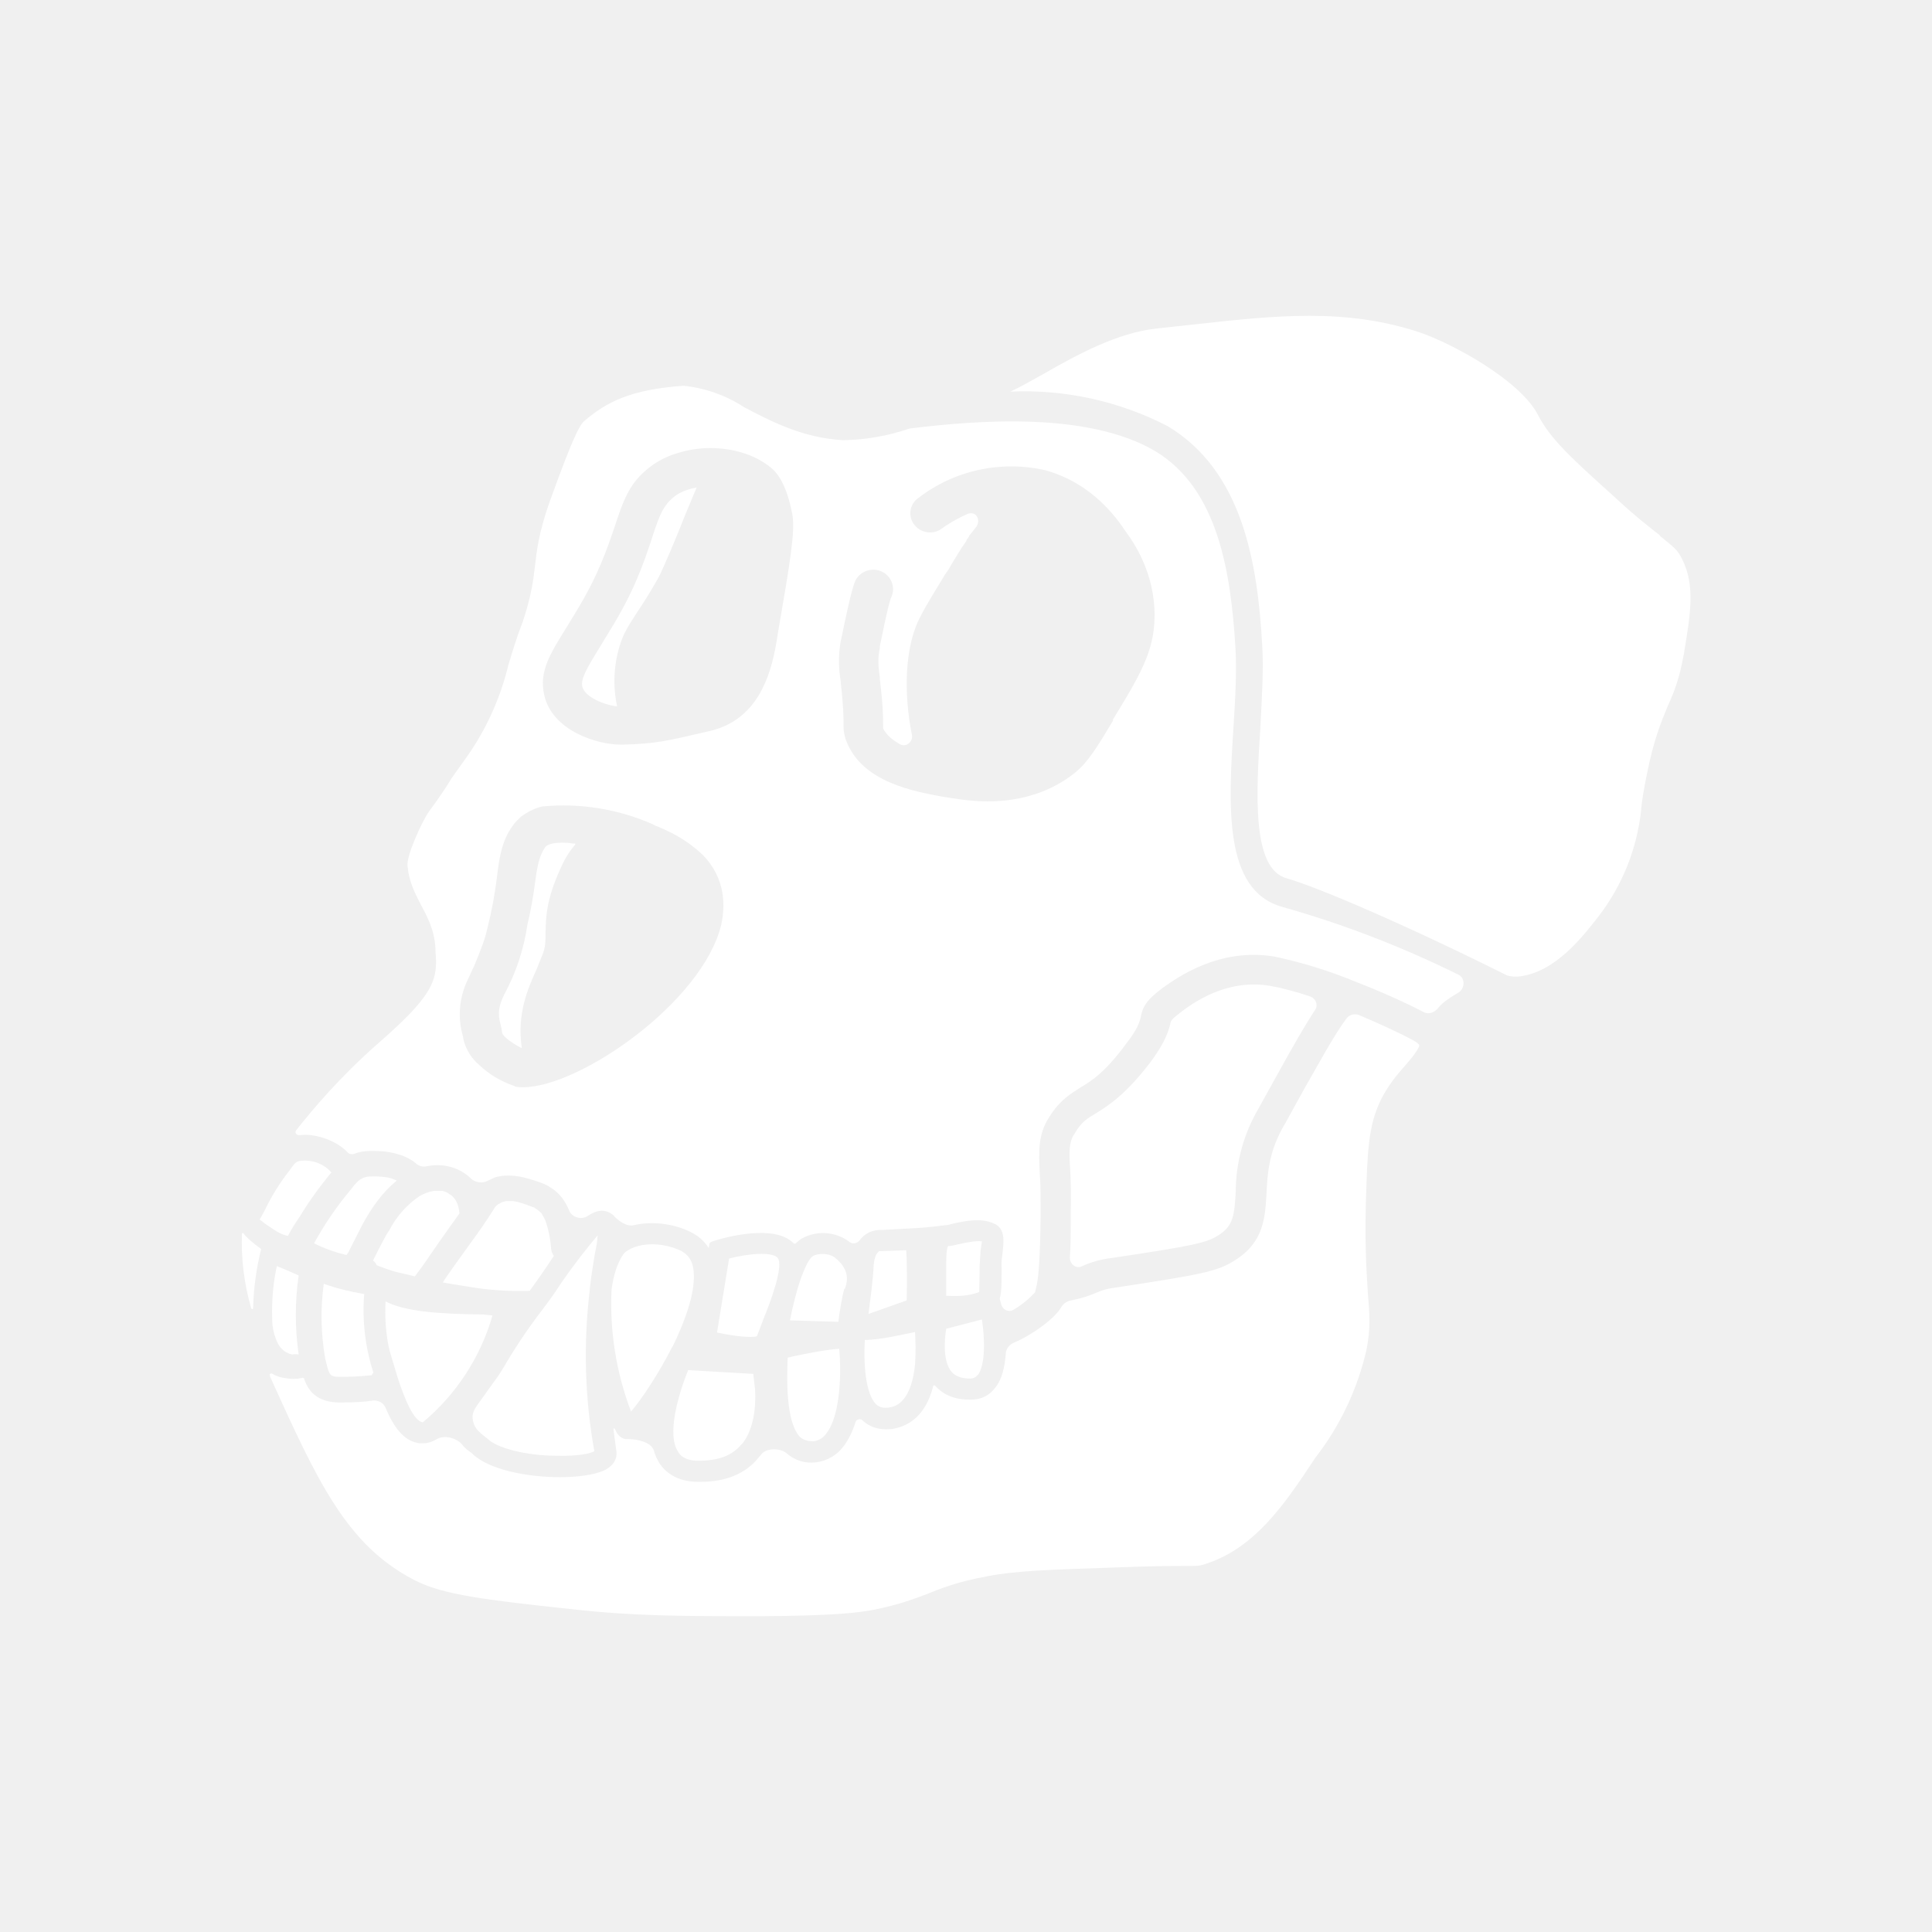
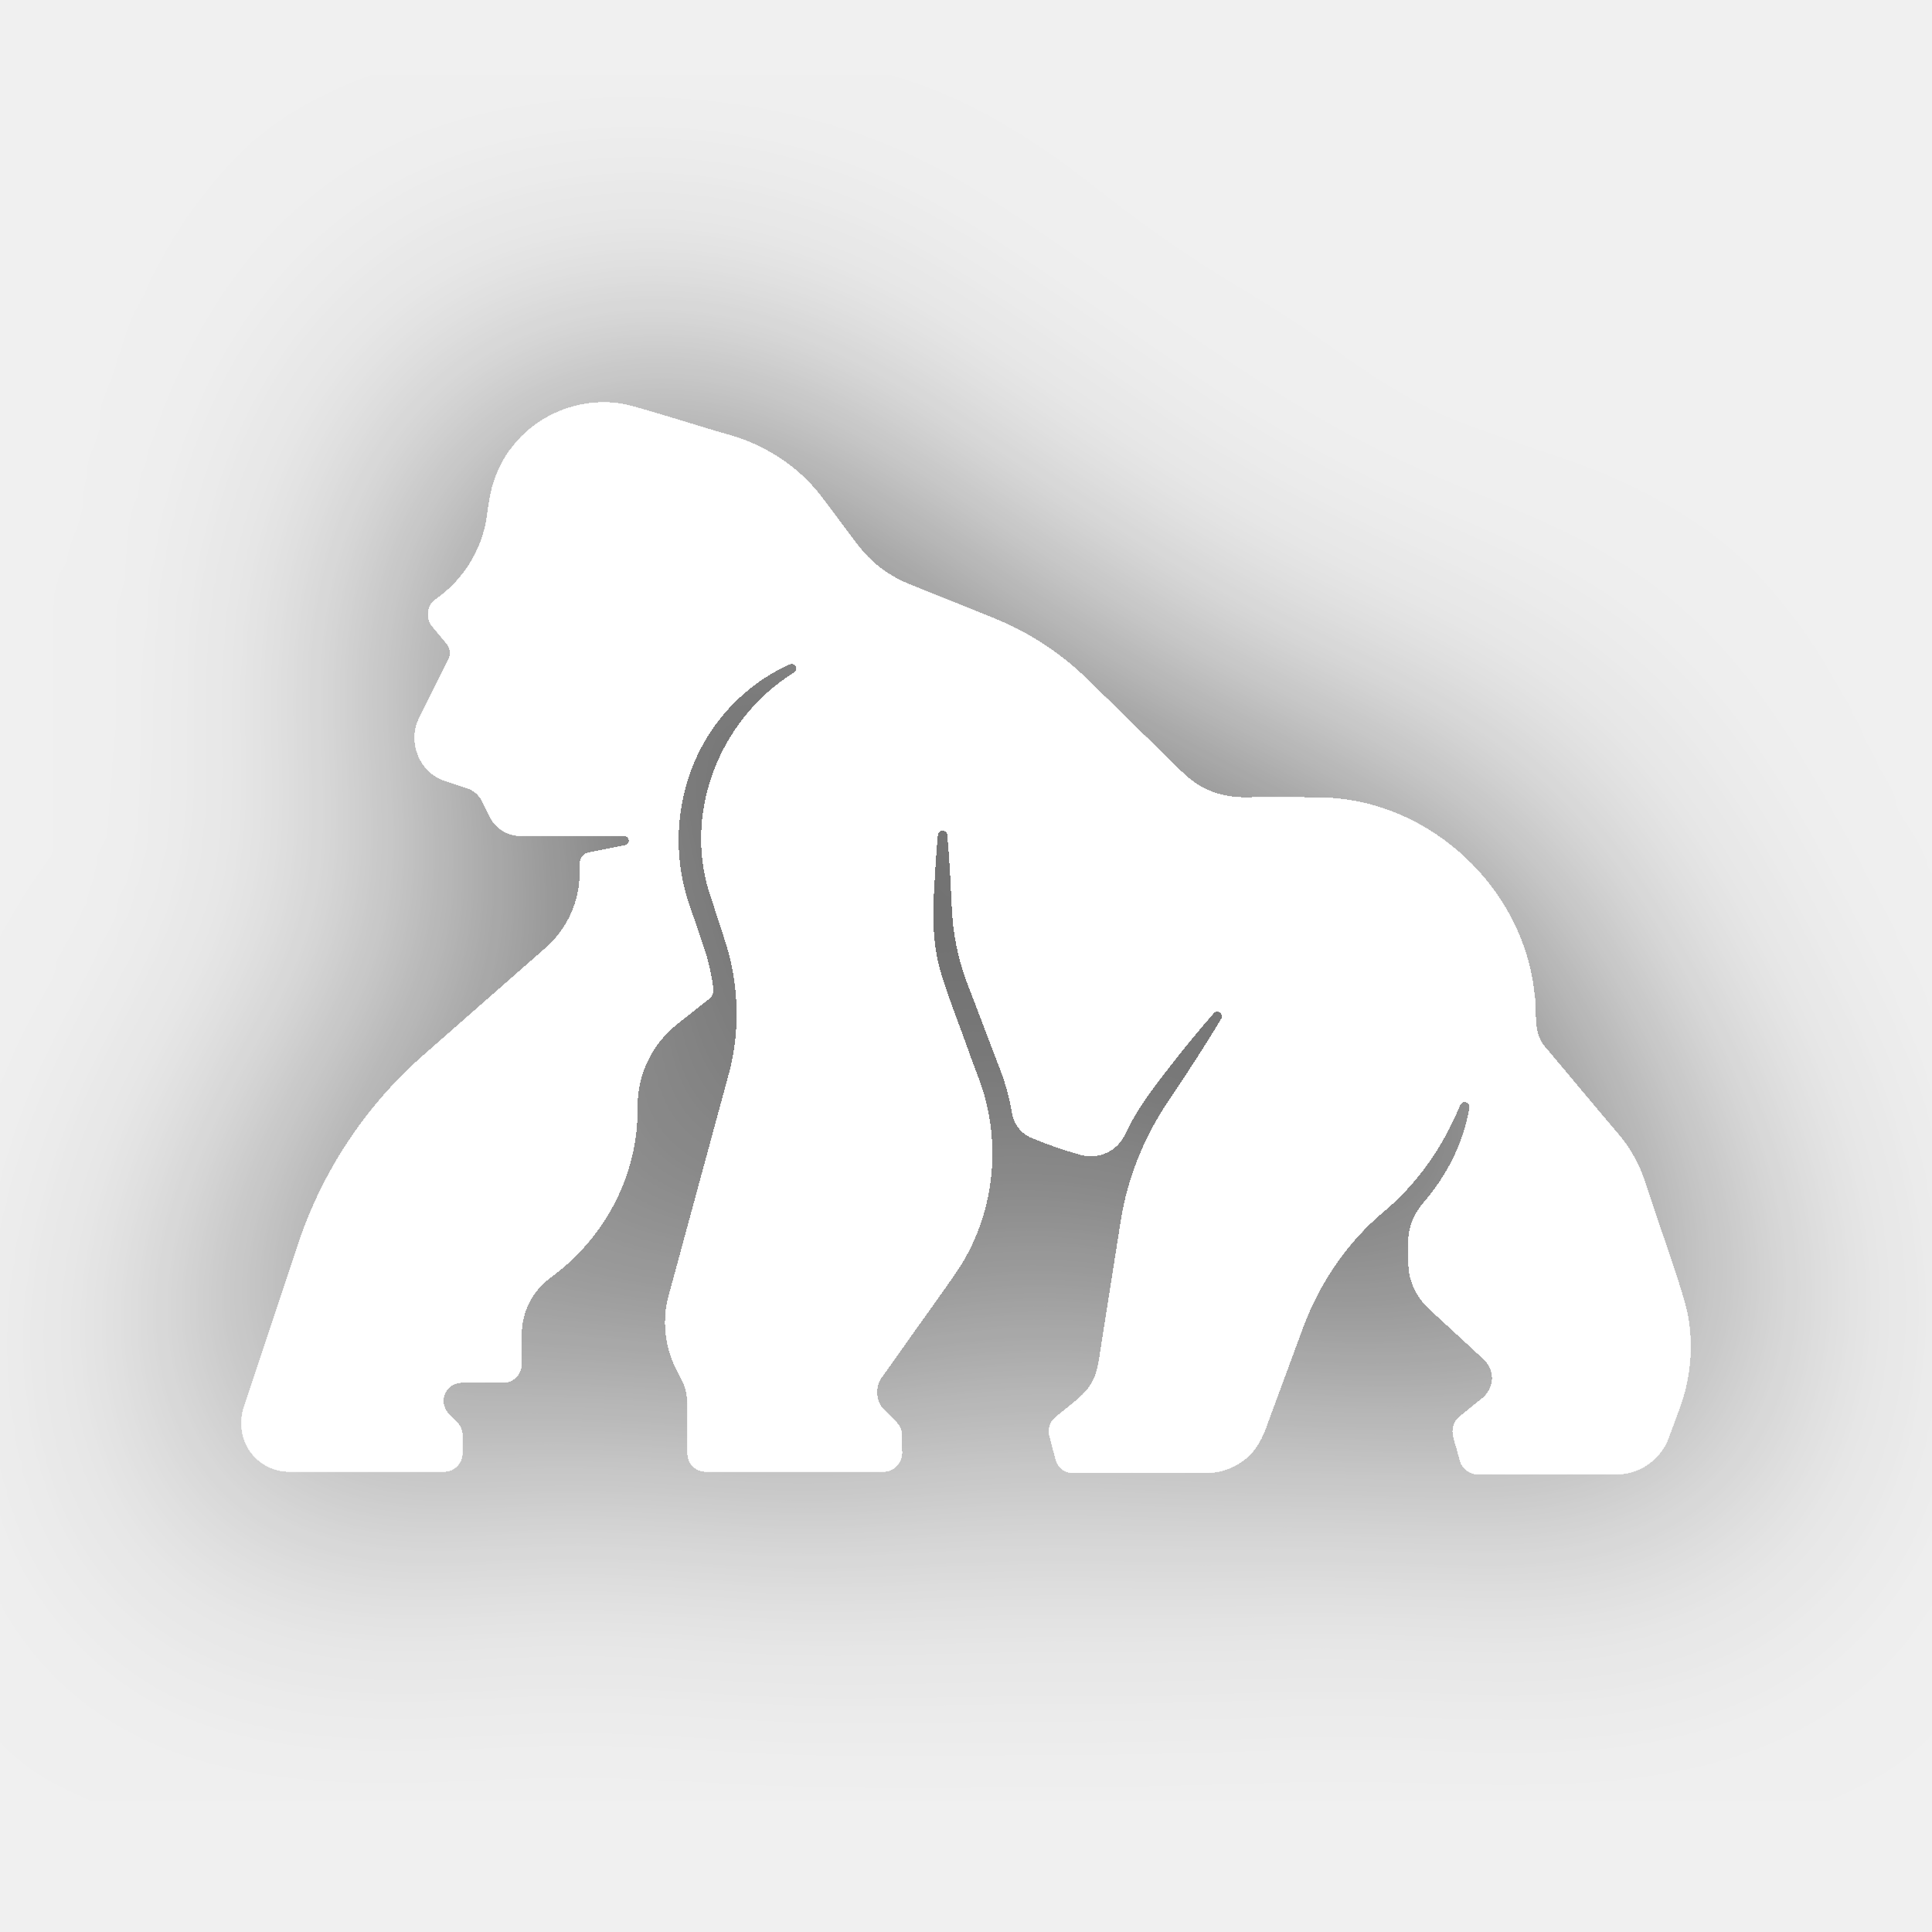
<svg xmlns="http://www.w3.org/2000/svg" width="24" height="24" viewBox="0 0 24 24" fill="none">
-   <path d="M20.918 8.122C20.86 8.44 20.797 8.595 20.716 8.774C20.635 8.971 20.542 9.19 20.456 9.629C20.421 9.802 20.398 9.935 20.387 10.051V10.062C20.336 10.541 20.154 10.997 19.861 11.379C19.659 11.639 19.324 12.072 18.88 12.129C18.827 12.136 18.774 12.132 18.723 12.118C17.453 11.483 16.367 11.021 15.986 10.911C15.547 10.796 15.605 9.86 15.657 9.034C15.675 8.67 15.698 8.324 15.68 8.024C15.623 6.984 15.432 5.847 14.502 5.292C13.9 4.982 13.227 4.834 12.55 4.865C12.678 4.807 12.816 4.726 12.972 4.64C13.376 4.409 13.879 4.132 14.375 4.08L14.854 4.028C15.854 3.918 16.714 3.826 17.626 4.126C18.042 4.265 18.885 4.726 19.105 5.154C19.26 5.454 19.52 5.691 20.04 6.159C20.306 6.407 20.485 6.545 20.618 6.649V6.655C20.802 6.805 20.837 6.828 20.895 6.944C21.062 7.273 20.999 7.631 20.918 8.122ZM16.275 12.378C16.35 12.406 16.379 12.493 16.333 12.551C16.2 12.753 16.05 13.019 15.871 13.342L15.634 13.77C15.45 14.083 15.352 14.44 15.351 14.803C15.334 15.092 15.322 15.225 15.143 15.34C14.993 15.438 14.843 15.473 13.798 15.629C13.672 15.644 13.549 15.679 13.434 15.733C13.359 15.762 13.29 15.698 13.29 15.623C13.301 15.484 13.301 15.305 13.301 15.092V15.046C13.307 14.849 13.301 14.688 13.296 14.555C13.278 14.295 13.278 14.185 13.353 14.075C13.434 13.937 13.503 13.896 13.619 13.827C13.775 13.729 13.988 13.596 14.306 13.175C14.473 12.944 14.508 12.828 14.537 12.724C14.543 12.678 14.549 12.666 14.676 12.568C14.814 12.464 15.23 12.158 15.767 12.245C15.905 12.268 16.084 12.314 16.275 12.378ZM12.146 17.078C12.136 17.092 12.123 17.104 12.108 17.111C12.093 17.12 12.077 17.124 12.06 17.125C11.95 17.125 11.875 17.101 11.823 17.044C11.713 16.917 11.73 16.657 11.754 16.506L12.198 16.391C12.233 16.622 12.245 16.951 12.146 17.084V17.078ZM12.181 15.531L12.169 15.733V15.819L12.164 16.05C12.025 16.102 11.909 16.102 11.754 16.097V15.739C11.754 15.658 11.754 15.519 11.777 15.479C11.817 15.479 11.863 15.467 11.909 15.456C11.996 15.438 12.117 15.409 12.198 15.421L12.181 15.531ZM11.367 16.951C11.344 17.171 11.274 17.442 11.061 17.482C10.968 17.5 10.922 17.477 10.887 17.448C10.749 17.321 10.726 16.928 10.743 16.645C10.841 16.645 10.968 16.628 11.113 16.599L11.367 16.547C11.373 16.651 11.378 16.801 11.367 16.951ZM11.263 16.154L10.789 16.322C10.812 16.137 10.847 15.883 10.853 15.715C10.864 15.6 10.899 15.559 10.911 15.554C10.911 15.548 10.911 15.542 10.934 15.542H10.951L11.257 15.531C11.268 15.669 11.268 15.97 11.263 16.154ZM10.489 16.01C10.466 16.079 10.431 16.281 10.414 16.42L9.813 16.402C9.848 16.224 9.894 16.039 9.946 15.889C9.998 15.744 10.05 15.634 10.102 15.6C10.16 15.571 10.299 15.559 10.379 15.629C10.512 15.739 10.553 15.86 10.495 16.01H10.489ZM10.27 17.8C10.252 17.828 10.228 17.852 10.2 17.87C10.172 17.888 10.141 17.9 10.108 17.904C10.039 17.904 9.992 17.892 9.946 17.858C9.761 17.685 9.773 17.13 9.785 16.865C10.033 16.807 10.304 16.761 10.425 16.755C10.448 16.98 10.454 17.558 10.27 17.8ZM9.484 16.385L9.403 16.599C9.334 16.622 9.12 16.599 8.907 16.553L9.057 15.634C9.3 15.571 9.588 15.548 9.658 15.623C9.744 15.715 9.565 16.189 9.484 16.385ZM9.213 17.939C9.097 18.083 8.924 18.146 8.676 18.146C8.508 18.146 8.445 18.077 8.422 18.031C8.283 17.823 8.422 17.332 8.549 17.02L9.357 17.067L9.38 17.263C9.392 17.482 9.363 17.765 9.213 17.944V17.939Z" fill="white" />
-   <path d="M15.93 11.266C15.197 11.063 15.26 10.018 15.324 9.013C15.347 8.655 15.364 8.32 15.347 8.043C15.289 7.096 15.127 6.074 14.354 5.606C13.516 5.11 12.142 5.22 11.299 5.323C11.033 5.415 10.754 5.464 10.473 5.468C9.971 5.439 9.584 5.237 9.243 5.058C9.018 4.911 8.76 4.82 8.492 4.792C7.834 4.838 7.534 4.994 7.257 5.231C7.193 5.289 7.107 5.462 6.829 6.23C6.691 6.623 6.668 6.836 6.645 7.039C6.622 7.235 6.593 7.425 6.495 7.72C6.419 7.916 6.367 8.089 6.316 8.257C6.211 8.695 6.019 9.108 5.75 9.47L5.611 9.666C5.542 9.781 5.449 9.92 5.328 10.082C5.247 10.197 5.051 10.619 5.062 10.752C5.08 10.954 5.149 11.081 5.224 11.231C5.305 11.381 5.397 11.549 5.409 11.779V11.814C5.444 12.178 5.386 12.363 4.676 12.98C4.219 13.385 3.896 13.766 3.677 14.043C3.659 14.072 3.682 14.101 3.717 14.101H3.734C3.776 14.096 3.819 14.096 3.861 14.101C4.035 14.124 4.202 14.193 4.323 14.32C4.341 14.338 4.375 14.343 4.404 14.332C4.52 14.286 4.647 14.297 4.768 14.303C4.912 14.32 5.057 14.361 5.161 14.447C5.195 14.482 5.247 14.499 5.299 14.488C5.415 14.464 5.53 14.47 5.646 14.511C5.721 14.539 5.79 14.582 5.848 14.638C5.906 14.696 5.998 14.701 6.061 14.667L6.148 14.626C6.304 14.58 6.471 14.609 6.627 14.661C6.697 14.684 6.777 14.707 6.841 14.753C6.956 14.823 7.026 14.927 7.072 15.042C7.112 15.129 7.234 15.158 7.309 15.1C7.407 15.036 7.482 15.025 7.563 15.059C7.597 15.077 7.621 15.094 7.638 15.117C7.696 15.175 7.788 15.238 7.869 15.221C8.106 15.163 8.389 15.204 8.596 15.313C8.671 15.354 8.747 15.412 8.804 15.504L8.81 15.464C8.81 15.441 8.827 15.429 8.845 15.423L8.897 15.406C9.012 15.371 9.619 15.204 9.855 15.441C9.861 15.452 9.884 15.452 9.89 15.441C9.925 15.412 9.948 15.389 9.965 15.383C10.057 15.333 10.162 15.31 10.266 15.319C10.371 15.327 10.471 15.365 10.554 15.429C10.595 15.458 10.646 15.446 10.675 15.412C10.707 15.367 10.75 15.331 10.799 15.308C10.849 15.285 10.903 15.275 10.958 15.279L11.287 15.261C11.436 15.255 11.585 15.241 11.732 15.221C11.767 15.221 11.807 15.21 11.848 15.198C12.009 15.163 12.194 15.129 12.344 15.198C12.489 15.256 12.471 15.417 12.454 15.562C12.448 15.62 12.437 15.677 12.442 15.735V15.816C12.442 15.931 12.442 16.047 12.419 16.133L12.437 16.203C12.454 16.266 12.523 16.307 12.587 16.272C12.688 16.213 12.78 16.139 12.858 16.053L12.881 15.954C12.904 15.833 12.922 15.591 12.927 15.088V15.036C12.927 14.857 12.927 14.707 12.916 14.574C12.904 14.309 12.893 14.095 13.031 13.881C13.164 13.668 13.291 13.593 13.418 13.512C13.562 13.425 13.724 13.327 13.996 12.957C14.134 12.778 14.152 12.703 14.169 12.646C14.192 12.507 14.238 12.426 14.446 12.27C14.619 12.149 15.139 11.768 15.832 11.883C16.182 11.957 16.524 12.064 16.854 12.201C17.166 12.322 17.472 12.461 17.68 12.57C17.738 12.605 17.807 12.582 17.853 12.536C17.911 12.461 17.98 12.415 18.055 12.368L18.13 12.322C18.199 12.264 18.199 12.149 18.119 12.109C17.417 11.761 16.684 11.479 15.93 11.266ZM8.96 11.485C8.729 12.449 7.199 13.506 6.5 13.506H6.489C6.462 13.507 6.434 13.505 6.408 13.5L6.385 13.489C6.223 13.434 6.076 13.346 5.952 13.229C5.86 13.15 5.793 13.046 5.761 12.928L5.75 12.871C5.682 12.636 5.705 12.385 5.813 12.166L5.871 12.039L5.888 12.005C5.927 11.913 5.963 11.82 5.998 11.727C6.038 11.612 6.044 11.572 6.056 11.525C6.107 11.324 6.145 11.12 6.171 10.913C6.2 10.671 6.229 10.451 6.367 10.261C6.389 10.229 6.415 10.2 6.443 10.174L6.471 10.145L6.506 10.122C6.576 10.073 6.654 10.038 6.737 10.018C7.204 9.973 7.676 10.049 8.106 10.238C8.129 10.255 8.158 10.261 8.181 10.272L8.261 10.307L8.285 10.319C8.448 10.394 8.598 10.495 8.729 10.619C9.024 10.919 9.006 11.271 8.96 11.485ZM9.67 7.824L9.642 7.997C9.572 8.396 9.411 8.933 8.833 9.077C8.267 9.21 8.14 9.239 7.736 9.25H7.707C7.418 9.25 6.858 9.077 6.76 8.632C6.697 8.344 6.824 8.136 7.037 7.795L7.153 7.604C7.436 7.142 7.545 6.808 7.638 6.536C7.724 6.276 7.794 6.057 7.984 5.878C8.105 5.762 8.251 5.677 8.412 5.63C8.539 5.589 8.683 5.566 8.822 5.566C9.093 5.566 9.364 5.641 9.561 5.797C9.647 5.861 9.769 5.999 9.844 6.398C9.878 6.605 9.815 6.987 9.67 7.824ZM13.828 8.95C13.626 9.285 13.516 9.47 13.343 9.608C12.997 9.88 12.598 9.955 12.269 9.955C12.032 9.955 11.83 9.914 11.709 9.897C11.368 9.833 10.733 9.724 10.525 9.233C10.492 9.161 10.476 9.081 10.479 9.002C10.479 8.921 10.479 8.788 10.444 8.482V8.465C10.415 8.299 10.415 8.129 10.444 7.962L10.45 7.939C10.571 7.345 10.606 7.258 10.629 7.206C10.693 7.09 10.837 7.044 10.958 7.102C11.074 7.16 11.126 7.298 11.074 7.414C11.056 7.449 11.022 7.57 10.929 8.032V8.055C10.9 8.188 10.912 8.286 10.929 8.407V8.43C10.97 8.765 10.97 8.915 10.97 8.996V9.048C11.01 9.129 11.085 9.192 11.178 9.244C11.258 9.291 11.345 9.21 11.328 9.129C11.224 8.609 11.236 8.02 11.438 7.651C11.501 7.524 11.628 7.321 11.743 7.131L11.784 7.073L11.813 7.021L11.951 6.796L11.969 6.773C11.972 6.767 11.976 6.761 11.98 6.756L12.004 6.721L12.009 6.704L12.027 6.681L12.038 6.663V6.657L12.13 6.542C12.188 6.45 12.119 6.34 12.015 6.386C11.848 6.461 11.732 6.542 11.709 6.559C11.658 6.6 11.593 6.619 11.529 6.613C11.464 6.606 11.404 6.575 11.363 6.525C11.342 6.5 11.327 6.472 11.318 6.442C11.309 6.412 11.306 6.38 11.31 6.348C11.314 6.317 11.324 6.287 11.34 6.259C11.356 6.232 11.377 6.208 11.403 6.19C11.625 6.018 11.883 5.897 12.158 5.837C12.432 5.778 12.717 5.779 12.991 5.843C13.568 6.005 13.869 6.432 13.978 6.594C14.071 6.721 14.354 7.114 14.342 7.674C14.336 8.095 14.157 8.396 13.822 8.944L13.828 8.95Z" fill="white" />
-   <path d="M8.654 6.056L8.509 6.402C8.394 6.697 8.249 7.037 8.186 7.164C8.07 7.372 7.978 7.511 7.909 7.615C7.828 7.742 7.759 7.84 7.712 7.979C7.625 8.235 7.609 8.511 7.666 8.775C7.51 8.758 7.262 8.66 7.233 8.527C7.216 8.435 7.274 8.325 7.453 8.036L7.568 7.846C7.886 7.338 8.007 6.962 8.099 6.685C8.197 6.379 8.249 6.258 8.405 6.148C8.475 6.102 8.561 6.073 8.654 6.056ZM8.353 16.727C8.18 17.068 7.972 17.38 7.839 17.535C7.655 17.051 7.572 16.534 7.597 16.017C7.62 15.855 7.66 15.705 7.741 15.584C7.799 15.509 7.938 15.457 8.099 15.457C8.221 15.457 8.353 15.485 8.469 15.543C8.527 15.578 8.613 15.641 8.619 15.826C8.631 16.075 8.509 16.415 8.353 16.733V16.727Z" fill="white" />
-   <path d="M17.61 12.963C17.628 12.968 17.633 12.986 17.628 13.003C17.576 13.101 17.512 13.17 17.443 13.251C17.356 13.349 17.258 13.465 17.166 13.638C17.039 13.892 16.992 14.123 16.975 14.706C16.946 15.399 16.975 15.78 16.992 16.064C17.015 16.335 17.027 16.502 16.975 16.768C16.863 17.255 16.647 17.713 16.34 18.108C15.97 18.668 15.589 19.245 14.948 19.436C14.89 19.453 14.89 19.453 14.717 19.453C14.573 19.453 14.33 19.453 13.874 19.471C13.043 19.499 12.627 19.511 12.269 19.58C11.893 19.649 11.691 19.73 11.507 19.805C11.333 19.869 11.172 19.932 10.86 19.996C10.675 20.031 10.398 20.071 9.457 20.077C8.475 20.077 7.886 20.077 7.106 19.99C6.032 19.875 5.495 19.811 5.143 19.626C4.3 19.188 3.942 18.396 3.353 17.097V17.086C3.341 17.074 3.365 17.057 3.376 17.062C3.429 17.094 3.488 17.114 3.549 17.12C3.612 17.132 3.677 17.132 3.74 17.12H3.746C3.757 17.109 3.769 17.12 3.775 17.12C3.809 17.224 3.867 17.317 3.971 17.369C4.069 17.421 4.185 17.426 4.294 17.421C4.41 17.421 4.525 17.415 4.641 17.397C4.698 17.397 4.756 17.421 4.785 17.478C4.889 17.727 5.016 17.905 5.212 17.929H5.253C5.293 17.929 5.351 17.923 5.426 17.877C5.518 17.825 5.657 17.859 5.732 17.934C5.773 17.992 5.819 18.021 5.859 18.05C6.061 18.258 6.552 18.35 6.956 18.35C7.181 18.35 7.378 18.321 7.499 18.269C7.667 18.189 7.667 18.067 7.655 18.015L7.62 17.75C7.62 17.744 7.632 17.738 7.638 17.75C7.661 17.802 7.695 17.865 7.771 17.877H7.805C7.921 17.877 8.094 17.917 8.123 18.021C8.14 18.079 8.163 18.131 8.192 18.177C8.261 18.281 8.4 18.408 8.677 18.408H8.7C9.012 18.408 9.26 18.31 9.422 18.108L9.457 18.067C9.514 17.986 9.688 17.986 9.768 18.05C9.818 18.095 9.877 18.129 9.94 18.149C10.004 18.169 10.072 18.174 10.138 18.165C10.209 18.157 10.276 18.133 10.337 18.096C10.398 18.059 10.45 18.01 10.49 17.952C10.548 17.871 10.594 17.773 10.629 17.663C10.64 17.628 10.687 17.622 10.71 17.64C10.768 17.698 10.866 17.755 11.004 17.755C11.039 17.755 11.079 17.755 11.12 17.744C11.391 17.686 11.53 17.467 11.593 17.218C11.593 17.207 11.611 17.207 11.616 17.213C11.686 17.293 11.813 17.386 12.038 17.386H12.072C12.188 17.386 12.292 17.334 12.361 17.241C12.448 17.137 12.482 16.976 12.494 16.82C12.494 16.762 12.535 16.704 12.592 16.681C12.823 16.583 13.1 16.381 13.181 16.242C13.193 16.221 13.21 16.201 13.23 16.186C13.249 16.172 13.272 16.161 13.297 16.156C13.47 16.121 13.551 16.087 13.62 16.058C13.678 16.035 13.724 16.012 13.863 15.994C14.919 15.832 15.127 15.798 15.352 15.648C15.699 15.428 15.716 15.122 15.733 14.828C15.745 14.574 15.762 14.291 15.965 13.956L16.207 13.517C16.363 13.246 16.571 12.859 16.727 12.651C16.762 12.604 16.831 12.587 16.883 12.61C17.241 12.761 17.547 12.911 17.61 12.957V12.963Z" fill="white" />
-   <path d="M7.325 16.035C7.246 16.698 7.265 17.369 7.383 18.027C7.337 18.056 7.187 18.09 6.921 18.084C6.534 18.084 6.164 17.986 6.055 17.871L6.032 17.854C5.939 17.778 5.876 17.732 5.87 17.599C5.87 17.559 5.887 17.513 5.928 17.455L6.02 17.328C6.078 17.241 6.164 17.137 6.245 17.005C6.388 16.758 6.546 16.521 6.719 16.294C6.788 16.202 6.869 16.098 6.984 15.919C7.122 15.722 7.268 15.531 7.423 15.347C7.423 15.411 7.406 15.498 7.389 15.578C7.371 15.7 7.342 15.85 7.325 16.029V16.035ZM7.146 10.479V10.491C7.088 10.56 7.031 10.635 6.967 10.78C6.782 11.178 6.782 11.403 6.777 11.582C6.777 11.675 6.777 11.755 6.748 11.836L6.667 12.038C6.557 12.281 6.419 12.593 6.482 13.02C6.395 12.98 6.257 12.887 6.239 12.835L6.228 12.766C6.193 12.633 6.17 12.547 6.263 12.356C6.409 12.087 6.507 11.793 6.551 11.49C6.598 11.294 6.626 11.12 6.644 10.982C6.673 10.768 6.696 10.635 6.771 10.526C6.794 10.491 6.869 10.468 6.979 10.468C7.019 10.468 7.065 10.468 7.117 10.479H7.146ZM6.846 15.515C6.838 15.391 6.813 15.268 6.771 15.151L6.725 15.07L6.707 15.053C6.693 15.04 6.677 15.028 6.661 15.018L6.638 15.001L6.621 14.995H6.609V14.989H6.603C6.528 14.96 6.453 14.932 6.372 14.92H6.286L6.228 14.937L6.211 14.949L6.188 14.96L6.159 14.984C6.153 14.991 6.147 14.999 6.141 15.007L6.136 15.018C6.04 15.17 5.937 15.319 5.83 15.463L5.627 15.746L5.518 15.902C5.518 15.913 5.506 15.919 5.5 15.931L5.633 15.954L5.922 16C6.14 16.031 6.36 16.042 6.58 16.035C6.684 15.893 6.784 15.748 6.88 15.601C6.862 15.576 6.85 15.546 6.846 15.515ZM6.118 16.341C5.969 16.86 5.667 17.323 5.252 17.669C5.137 17.651 5.027 17.38 4.94 17.114L4.848 16.808C4.79 16.606 4.779 16.335 4.79 16.167C5.021 16.288 5.425 16.323 6.003 16.329L6.118 16.341ZM5.708 15.07L5.702 15.082C5.549 15.293 5.399 15.507 5.252 15.723L5.154 15.855L4.911 15.798C4.833 15.775 4.756 15.748 4.68 15.717C4.67 15.694 4.654 15.675 4.634 15.659L4.703 15.521C4.75 15.434 4.79 15.347 4.842 15.272C4.928 15.108 5.053 14.968 5.206 14.862C5.264 14.828 5.321 14.805 5.391 14.793H5.495L5.547 14.81L5.564 14.822L5.61 14.851L5.639 14.88C5.685 14.937 5.697 14.995 5.708 15.07ZM4.929 14.666C4.744 14.816 4.611 15.012 4.501 15.214L4.328 15.555L4.305 15.59C4.165 15.558 4.029 15.509 3.901 15.445C4.034 15.204 4.19 14.975 4.369 14.764C4.403 14.718 4.444 14.666 4.501 14.637C4.559 14.608 4.623 14.614 4.686 14.614C4.755 14.62 4.825 14.62 4.888 14.649C4.902 14.653 4.916 14.659 4.929 14.666ZM4.634 17.056C4.627 17.065 4.621 17.075 4.617 17.085H4.6C4.469 17.099 4.338 17.105 4.207 17.103C4.161 17.103 4.114 17.097 4.097 17.062C4.068 17.016 4.057 16.935 4.039 16.872C3.986 16.567 3.98 16.255 4.022 15.948C4.184 16.006 4.351 16.046 4.524 16.075C4.498 16.407 4.537 16.74 4.64 17.056H4.634ZM4.114 14.568C3.97 14.741 3.837 14.926 3.722 15.116C3.67 15.191 3.618 15.272 3.577 15.353C3.52 15.341 3.468 15.318 3.416 15.284L3.295 15.203L3.237 15.157L3.225 15.151L3.283 15.047C3.37 14.862 3.479 14.687 3.606 14.527C3.635 14.487 3.664 14.435 3.716 14.423C3.79 14.411 3.866 14.418 3.937 14.443C4.008 14.468 4.071 14.511 4.12 14.568H4.114ZM3 15.318H3.023C3.058 15.37 3.11 15.411 3.167 15.457L3.243 15.515V15.521C3.185 15.752 3.15 16.006 3.144 16.254C3.144 16.265 3.127 16.265 3.121 16.254C3.033 15.95 2.993 15.634 3.006 15.318H3ZM3.71 15.844C3.663 16.169 3.663 16.5 3.71 16.826C3.684 16.821 3.656 16.821 3.629 16.826L3.612 16.82H3.601L3.543 16.791C3.507 16.767 3.478 16.735 3.456 16.698C3.405 16.598 3.38 16.487 3.381 16.375C3.375 16.156 3.393 15.936 3.439 15.728L3.554 15.775L3.71 15.844Z" fill="white" />
+   <g clip-path="url(#clip0_453_133)">
+     <g filter="url(#filter0_d_453_133)">
+       <path d="M18.089 17.962L18.121 18.083L18.137 18.142C18.163 18.239 18.258 18.313 18.358 18.313C18.364 18.313 18.378 18.313 18.387 18.313H18.45C18.813 18.316 19.341 18.312 19.704 18.313H20.081L20.133 18.311C20.397 18.292 20.638 18.109 20.727 17.859C20.753 17.791 20.83 17.578 20.858 17.504C20.997 17.134 21.037 16.727 20.964 16.338C20.908 16.043 20.607 15.223 20.511 14.918C20.46 14.778 20.409 14.59 20.343 14.461C20.274 14.319 20.189 14.191 20.085 14.071C19.95 13.915 19.392 13.246 19.276 13.109L19.194 13.012C19.026 12.824 19.097 12.56 19.057 12.333C18.917 11.038 17.779 9.97 16.483 9.912C16.21 9.902 15.771 9.908 15.487 9.907C15.297 9.913 15.107 9.875 14.939 9.784C14.791 9.714 14.642 9.554 14.524 9.439L13.806 8.735C13.704 8.637 13.548 8.48 13.448 8.386C13.153 8.11 12.811 7.884 12.441 7.723C12.276 7.65 11.459 7.329 11.279 7.254C11.11 7.185 10.952 7.083 10.819 6.958C10.695 6.844 10.586 6.683 10.487 6.552C10.414 6.456 10.264 6.251 10.187 6.153C9.892 5.775 9.468 5.512 9.008 5.391C8.832 5.344 7.931 5.058 7.755 5.024C7.244 4.925 6.693 5.133 6.372 5.546C6.25 5.693 6.167 5.874 6.114 6.057C6.087 6.168 6.066 6.299 6.052 6.413C5.998 6.801 5.787 7.162 5.478 7.4L5.422 7.441C5.417 7.445 5.413 7.447 5.412 7.45L5.403 7.456C5.307 7.529 5.289 7.682 5.369 7.775C5.372 7.78 5.381 7.79 5.387 7.798L5.548 7.991L5.54 7.982C5.59 8.033 5.606 8.113 5.578 8.179C5.551 8.235 5.497 8.343 5.469 8.4C5.404 8.53 5.273 8.793 5.209 8.924C5.059 9.211 5.215 9.599 5.526 9.696L5.801 9.788C5.88 9.812 5.948 9.869 5.987 9.942L6.054 10.077L6.087 10.142C6.16 10.3 6.331 10.394 6.502 10.381C6.556 10.381 7.494 10.381 7.755 10.381C7.789 10.381 7.816 10.409 7.816 10.442C7.816 10.476 7.795 10.496 7.767 10.503L7.317 10.592C7.253 10.605 7.205 10.661 7.205 10.727V10.841C7.205 11.199 7.051 11.541 6.782 11.777L5.262 13.111C4.544 13.742 4.005 14.554 3.704 15.463L3.034 17.474C2.969 17.666 2.997 17.881 3.119 18.043C3.233 18.193 3.405 18.28 3.595 18.28H5.513C5.64 18.28 5.743 18.177 5.743 18.049V17.834C5.743 17.773 5.718 17.714 5.676 17.67L5.579 17.574C5.518 17.512 5.49 17.422 5.515 17.338C5.544 17.239 5.634 17.174 5.735 17.174H6.248C6.374 17.174 6.477 17.071 6.477 16.943V16.576C6.477 16.3 6.606 16.04 6.826 15.876L6.87 15.842C7.525 15.349 7.925 14.578 7.916 13.757C7.911 13.349 8.092 12.969 8.411 12.717L8.806 12.404C8.843 12.374 8.863 12.327 8.857 12.28C8.834 12.105 8.795 11.932 8.738 11.766C8.697 11.645 8.611 11.393 8.57 11.273C8.32 10.582 8.397 9.776 8.783 9.151C9.027 8.753 9.392 8.432 9.81 8.248C9.84 8.235 9.875 8.248 9.89 8.278C9.904 8.307 9.893 8.341 9.866 8.359C8.932 8.94 8.466 10.137 8.847 11.18C8.885 11.3 8.972 11.562 9.008 11.676C9.179 12.196 9.202 12.764 9.071 13.294L8.342 15.98L8.319 16.064C8.217 16.395 8.263 16.758 8.43 17.058C8.437 17.075 8.473 17.142 8.479 17.155C8.556 17.296 8.541 17.47 8.541 17.622V17.969C8.538 18.046 8.538 18.142 8.598 18.202C8.648 18.262 8.728 18.286 8.805 18.28H10.882C10.903 18.28 10.977 18.28 10.997 18.279C11.121 18.267 11.214 18.148 11.203 18.025V17.851C11.203 17.813 11.199 17.774 11.183 17.74C11.168 17.704 11.136 17.67 11.107 17.643L10.983 17.519C10.874 17.413 10.862 17.223 10.954 17.103C10.985 17.058 11.17 16.8 11.205 16.75C11.385 16.489 11.729 16.022 11.902 15.762C12.294 15.164 12.419 14.403 12.249 13.711C12.211 13.519 12.095 13.257 12.032 13.07C11.952 12.84 11.745 12.31 11.681 12.077C11.579 11.729 11.579 11.364 11.602 11.007C11.614 10.795 11.626 10.582 11.646 10.369C11.65 10.337 11.676 10.312 11.709 10.312C11.742 10.312 11.768 10.337 11.772 10.369C11.802 10.695 11.816 11.027 11.832 11.351C11.854 11.688 11.932 12.004 12.06 12.317C12.145 12.538 12.351 13.079 12.431 13.291C12.497 13.463 12.545 13.644 12.576 13.826C12.6 13.963 12.691 14.08 12.82 14.133C13.012 14.212 13.213 14.283 13.425 14.342C13.641 14.403 13.87 14.3 13.968 14.096C13.984 14.061 14.003 14.027 14.02 13.992C14.16 13.719 14.35 13.475 14.537 13.235C14.709 13.013 14.887 12.797 15.073 12.584C15.094 12.559 15.13 12.555 15.157 12.574C15.183 12.592 15.192 12.629 15.176 12.657C14.963 13.013 14.709 13.4 14.479 13.74C14.205 14.164 14.013 14.642 13.931 15.14C13.868 15.539 13.75 16.287 13.686 16.693C13.66 16.843 13.646 17.045 13.565 17.177C13.493 17.319 13.327 17.431 13.209 17.53L13.122 17.601L13.111 17.61L13.105 17.616C13.041 17.672 13.015 17.765 13.041 17.846C13.065 17.933 13.1 18.077 13.125 18.157C13.155 18.24 13.24 18.298 13.329 18.296H13.778C14.148 18.293 14.527 18.296 14.897 18.296C14.913 18.296 14.964 18.296 14.982 18.296C15.145 18.296 15.309 18.243 15.44 18.144C15.606 18.023 15.686 17.855 15.752 17.658C15.802 17.523 16.085 16.756 16.141 16.604C16.192 16.463 16.251 16.31 16.317 16.175C16.521 15.753 16.807 15.372 17.164 15.067C17.596 14.711 17.917 14.252 18.134 13.727C18.146 13.696 18.18 13.68 18.211 13.688C18.241 13.697 18.263 13.728 18.258 13.76C18.186 14.201 17.974 14.612 17.682 14.949C17.565 15.084 17.497 15.254 17.497 15.432V15.581C17.497 15.653 17.497 15.737 17.509 15.809C17.539 15.987 17.636 16.152 17.771 16.271L17.863 16.356L18.233 16.697L18.417 16.868C18.468 16.911 18.509 16.968 18.526 17.034C18.566 17.168 18.504 17.315 18.39 17.392C18.342 17.431 18.243 17.511 18.195 17.55C18.172 17.57 18.131 17.599 18.111 17.621C18.056 17.678 18.035 17.766 18.055 17.843L18.087 17.964H18.088L18.089 17.962Z" fill="white" />
+     </g>
+   </g>
+   <defs>
+     <filter id="filter0_d_453_133" x="-1.061" y="0.939" width="26.122" height="21.437" filterUnits="userSpaceOnUse" color-interpolation-filters="sRGB">
+       <feFlood flood-opacity="0" result="BackgroundImageFix" />
+       <feColorMatrix in="SourceAlpha" type="matrix" values="0 0 0 0 0 0 0 0 0 0 0 0 0 0 0 0 0 0 127 0" result="hardAlpha" />
+       <feOffset />
+       <feGaussianBlur stdDeviation="2.031" />
+       <feComposite in2="hardAlpha" operator="out" />
+       <feColorMatrix type="matrix" values="0 0 0 0 0 0 0 0 0 0 0 0 0 0 0 0 0 0 0.6 0" />
+       <feBlend mode="normal" in2="BackgroundImageFix" result="effect1_dropShadow_453_133" />
+       <feBlend mode="normal" in="SourceGraphic" in2="effect1_dropShadow_453_133" result="shape" />
+     </filter>
+     <clipPath id="clip0_453_133">
+       <rect width="24" height="24" fill="white" />
+     </clipPath>
+   </defs>
</svg>
